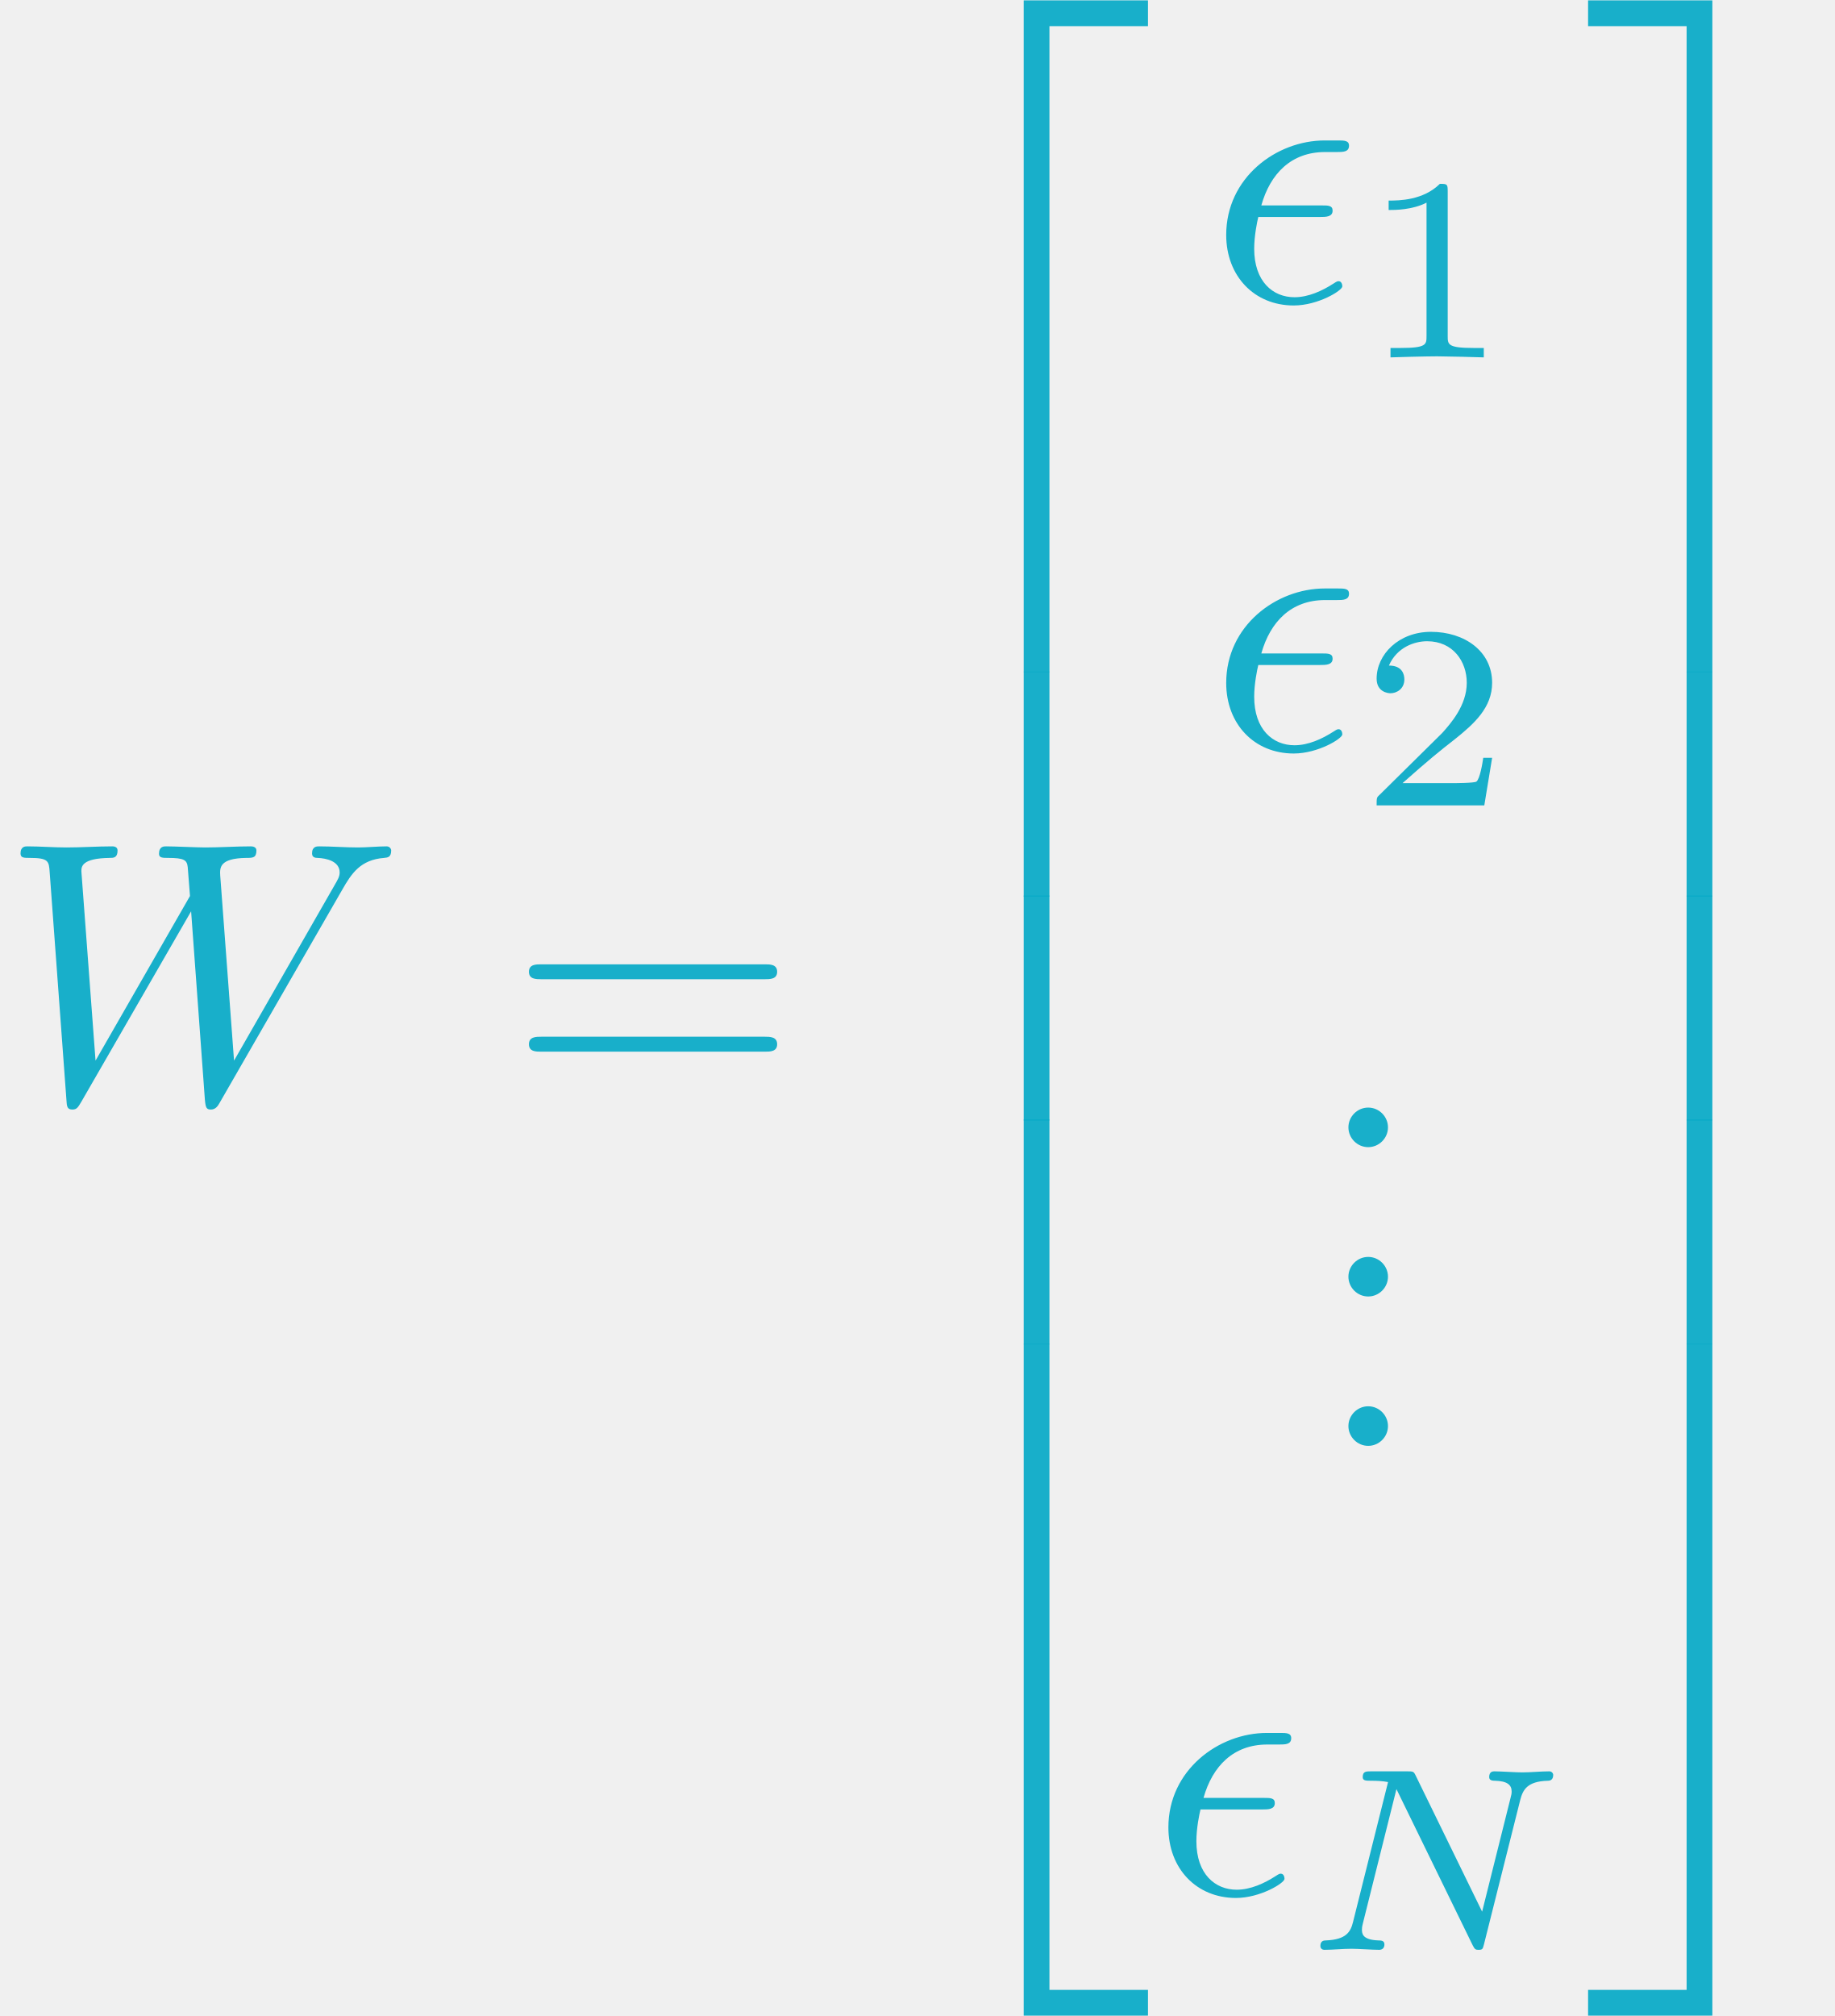
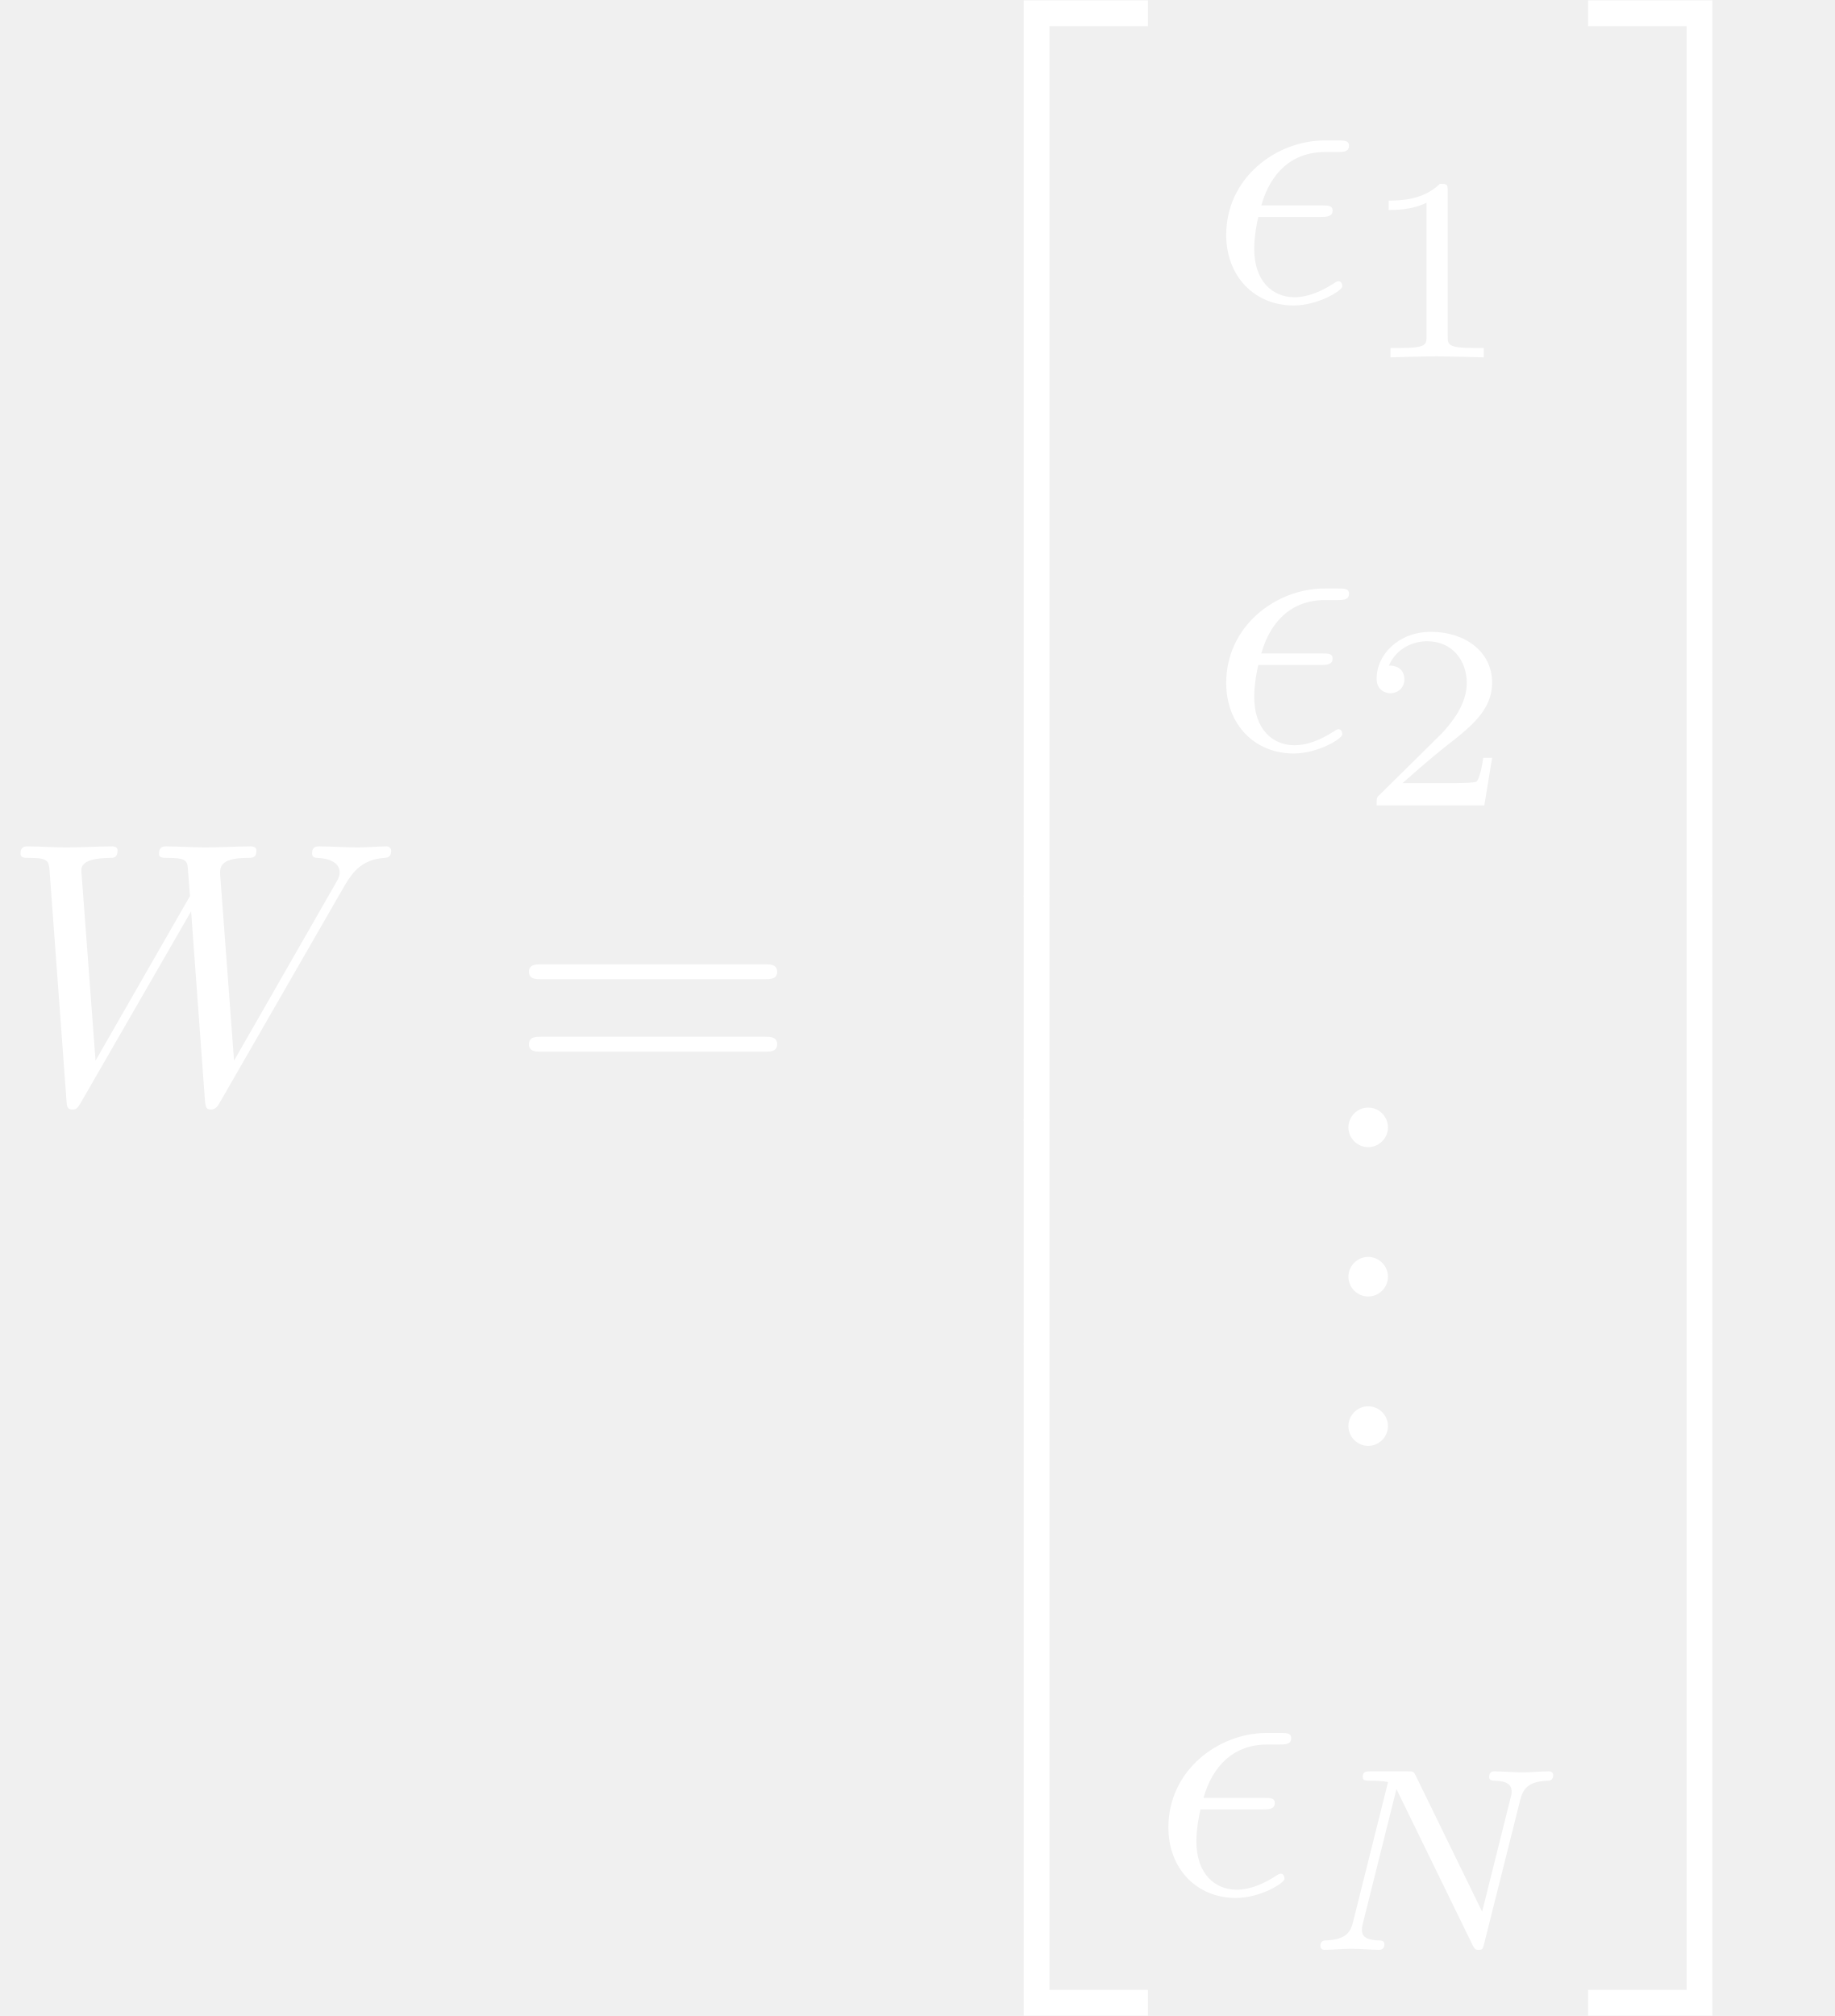
- <svg xmlns="http://www.w3.org/2000/svg" xmlns:ns1="http://github.com/leegao/readme2tex/" xmlns:xlink="http://www.w3.org/1999/xlink" height="53.799pt" ns1:offset="0" version="1.1" viewBox="110.743 -60.715 48.96 53.799" width="48.96pt" fill="#00a8c6">
-   <defs fill="#00a8c6">
-     <path d="M2.969 -2.252C3.128 -2.252 3.308 -2.252 3.308 -2.421C3.308 -2.56 3.188 -2.56 3.019 -2.56H1.405C1.644 -3.407 2.202 -3.985 3.108 -3.985H3.417C3.587 -3.985 3.746 -3.985 3.746 -4.154C3.746 -4.294 3.616 -4.294 3.447 -4.294H3.098C1.803 -4.294 0.468 -3.298 0.468 -1.773C0.468 -0.677 1.215 0.11 2.271 0.11C2.919 0.11 3.567 -0.289 3.567 -0.399C3.567 -0.428 3.557 -0.538 3.467 -0.538C3.447 -0.538 3.427 -0.538 3.337 -0.478C3.029 -0.279 2.66 -0.11 2.291 -0.11C1.714 -0.11 1.215 -0.528 1.215 -1.405C1.215 -1.753 1.295 -2.132 1.325 -2.252H2.969Z" id="g0-15" fill="#00a8c6" />
-     <path d="M9.136 -5.649C9.385 -6.087 9.624 -6.446 10.252 -6.496C10.341 -6.506 10.441 -6.506 10.441 -6.695C10.441 -6.735 10.401 -6.804 10.321 -6.804C10.082 -6.804 9.803 -6.775 9.554 -6.775C9.215 -6.775 8.847 -6.804 8.518 -6.804C8.458 -6.804 8.329 -6.804 8.329 -6.615C8.329 -6.506 8.418 -6.496 8.478 -6.496C8.717 -6.486 9.066 -6.406 9.066 -6.107C9.066 -5.998 9.016 -5.918 8.936 -5.778L6.247 -1.086L5.878 -6.027C5.868 -6.227 5.848 -6.486 6.575 -6.496C6.745 -6.496 6.844 -6.496 6.844 -6.695C6.844 -6.795 6.735 -6.804 6.695 -6.804C6.296 -6.804 5.878 -6.775 5.479 -6.775C5.25 -6.775 4.663 -6.804 4.433 -6.804C4.374 -6.804 4.244 -6.804 4.244 -6.605C4.244 -6.496 4.344 -6.496 4.483 -6.496C4.922 -6.496 4.991 -6.436 5.011 -6.247L5.071 -5.479L2.55 -1.086L2.172 -6.137C2.172 -6.257 2.172 -6.486 2.929 -6.496C3.029 -6.496 3.138 -6.496 3.138 -6.695C3.138 -6.804 3.019 -6.804 2.999 -6.804C2.6 -6.804 2.182 -6.775 1.773 -6.775C1.425 -6.775 1.066 -6.804 0.727 -6.804C0.677 -6.804 0.548 -6.804 0.548 -6.615C0.548 -6.496 0.638 -6.496 0.797 -6.496C1.295 -6.496 1.305 -6.406 1.325 -6.127L1.773 -0.04C1.783 0.139 1.793 0.219 1.933 0.219C2.052 0.219 2.082 0.159 2.172 0.01L5.101 -5.071L5.469 -0.04C5.489 0.169 5.509 0.219 5.629 0.219C5.758 0.219 5.818 0.12 5.868 0.03L9.136 -5.649Z" id="g0-87" fill="#00a8c6" />
-     <path d="M1.913 -0.528C1.913 -0.817 1.674 -1.056 1.385 -1.056S0.857 -0.817 0.857 -0.528S1.096 0 1.385 0S1.913 -0.239 1.913 -0.528Z" id="g2-46" fill="#00a8c6" />
-     <path d="M6.844 -3.258C6.994 -3.258 7.183 -3.258 7.183 -3.457S6.994 -3.656 6.854 -3.656H0.887C0.747 -3.656 0.558 -3.656 0.558 -3.457S0.747 -3.258 0.897 -3.258H6.844ZM6.854 -1.325C6.994 -1.325 7.183 -1.325 7.183 -1.524S6.994 -1.724 6.844 -1.724H0.897C0.747 -1.724 0.558 -1.724 0.558 -1.524S0.747 -1.325 0.887 -1.325H6.854Z" id="g2-61" fill="#00a8c6" />
-     <path d="M3.248 17.534H3.935V0.299H6.565V-0.389H3.248V17.534Z" id="g4-50" fill="#00a8c6" />
-     <path d="M2.7 17.534H3.387V-0.389H0.07V0.299H2.7V17.534Z" id="g4-51" fill="#00a8c6" />
-     <path d="M3.248 17.524H6.565V16.837H3.935V-0.399H3.248V17.524Z" id="g4-52" fill="#00a8c6" />
-     <path d="M2.7 16.837H0.07V17.524H3.387V-0.399H2.7V16.837Z" id="g4-53" fill="#00a8c6" />
-     <path d="M3.248 5.988H3.935V-0.01H3.248V5.988Z" id="g4-54" fill="#00a8c6" />
-     <path d="M2.7 5.988H3.387V-0.01H2.7V5.988Z" id="g4-55" fill="#00a8c6" />
-     <path d="M2.336 -4.435C2.336 -4.624 2.322 -4.631 2.127 -4.631C1.681 -4.191 1.046 -4.184 0.76 -4.184V-3.933C0.928 -3.933 1.388 -3.933 1.771 -4.129V-0.572C1.771 -0.342 1.771 -0.251 1.074 -0.251H0.809V0C0.934 -0.007 1.792 -0.028 2.05 -0.028C2.267 -0.028 3.145 -0.007 3.299 0V-0.251H3.034C2.336 -0.251 2.336 -0.342 2.336 -0.572V-4.435Z" id="g3-49" fill="#00a8c6" />
-     <path d="M3.522 -1.269H3.285C3.264 -1.116 3.194 -0.704 3.103 -0.635C3.048 -0.593 2.511 -0.593 2.413 -0.593H1.13C1.862 -1.241 2.106 -1.437 2.525 -1.764C3.041 -2.176 3.522 -2.608 3.522 -3.271C3.522 -4.115 2.783 -4.631 1.89 -4.631C1.025 -4.631 0.439 -4.024 0.439 -3.382C0.439 -3.027 0.739 -2.992 0.809 -2.992C0.976 -2.992 1.179 -3.11 1.179 -3.361C1.179 -3.487 1.13 -3.731 0.767 -3.731C0.983 -4.226 1.458 -4.38 1.785 -4.38C2.483 -4.38 2.845 -3.836 2.845 -3.271C2.845 -2.664 2.413 -2.183 2.19 -1.932L0.509 -0.272C0.439 -0.209 0.439 -0.195 0.439 0H3.313L3.522 -1.269Z" id="g3-50" fill="#00a8c6" />
-     <path d="M5.816 -4.003C5.886 -4.268 5.998 -4.498 6.555 -4.512C6.59 -4.512 6.695 -4.519 6.695 -4.666C6.695 -4.707 6.66 -4.763 6.59 -4.763C6.36 -4.763 6.102 -4.735 5.865 -4.735C5.698 -4.735 5.293 -4.763 5.126 -4.763C5.091 -4.763 4.986 -4.763 4.986 -4.61C4.986 -4.519 5.077 -4.512 5.14 -4.512C5.467 -4.505 5.586 -4.4 5.586 -4.226C5.586 -4.17 5.579 -4.135 5.558 -4.059L4.798 -1.018L3.027 -4.645C2.971 -4.763 2.957 -4.763 2.79 -4.763H1.834C1.702 -4.763 1.611 -4.763 1.611 -4.61C1.611 -4.512 1.695 -4.512 1.841 -4.512S2.141 -4.505 2.287 -4.477L1.353 -0.746C1.29 -0.481 1.172 -0.272 0.628 -0.251C0.579 -0.251 0.481 -0.244 0.481 -0.105C0.481 -0.028 0.537 0 0.586 0C0.816 0 1.074 -0.028 1.311 -0.028C1.478 -0.028 1.883 0 2.05 0C2.12 0 2.19 -0.035 2.19 -0.146C2.19 -0.244 2.106 -0.251 2.029 -0.251C1.59 -0.265 1.59 -0.446 1.59 -0.544C1.59 -0.572 1.59 -0.607 1.618 -0.718L2.511 -4.289L4.547 -0.119C4.603 -0.007 4.631 0 4.7 0C4.812 0 4.812 -0.021 4.847 -0.146L5.816 -4.003Z" id="g1-78" fill="#00a8c6" />
+ <svg xmlns="http://www.w3.org/2000/svg" xmlns:ns1="http://github.com/leegao/readme2tex/" xmlns:xlink="http://www.w3.org/1999/xlink" height="53.799pt" ns1:offset="0" version="1.1" viewBox="110.743 -60.715 48.96 53.799" width="48.96pt">
+   <defs>
+     <path d="M2.969 -2.252C3.128 -2.252 3.308 -2.252 3.308 -2.421C3.308 -2.56 3.188 -2.56 3.019 -2.56H1.405C1.644 -3.407 2.202 -3.985 3.108 -3.985H3.417C3.587 -3.985 3.746 -3.985 3.746 -4.154C3.746 -4.294 3.616 -4.294 3.447 -4.294H3.098C1.803 -4.294 0.468 -3.298 0.468 -1.773C0.468 -0.677 1.215 0.11 2.271 0.11C2.919 0.11 3.567 -0.289 3.567 -0.399C3.567 -0.428 3.557 -0.538 3.467 -0.538C3.447 -0.538 3.427 -0.538 3.337 -0.478C3.029 -0.279 2.66 -0.11 2.291 -0.11C1.714 -0.11 1.215 -0.528 1.215 -1.405C1.215 -1.753 1.295 -2.132 1.325 -2.252H2.969Z" id="g0-15" />
+     <path d="M9.136 -5.649C9.385 -6.087 9.624 -6.446 10.252 -6.496C10.341 -6.506 10.441 -6.506 10.441 -6.695C10.441 -6.735 10.401 -6.804 10.321 -6.804C10.082 -6.804 9.803 -6.775 9.554 -6.775C9.215 -6.775 8.847 -6.804 8.518 -6.804C8.458 -6.804 8.329 -6.804 8.329 -6.615C8.329 -6.506 8.418 -6.496 8.478 -6.496C8.717 -6.486 9.066 -6.406 9.066 -6.107C9.066 -5.998 9.016 -5.918 8.936 -5.778L6.247 -1.086L5.878 -6.027C5.868 -6.227 5.848 -6.486 6.575 -6.496C6.745 -6.496 6.844 -6.496 6.844 -6.695C6.844 -6.795 6.735 -6.804 6.695 -6.804C6.296 -6.804 5.878 -6.775 5.479 -6.775C5.25 -6.775 4.663 -6.804 4.433 -6.804C4.374 -6.804 4.244 -6.804 4.244 -6.605C4.244 -6.496 4.344 -6.496 4.483 -6.496C4.922 -6.496 4.991 -6.436 5.011 -6.247L5.071 -5.479L2.55 -1.086L2.172 -6.137C2.172 -6.257 2.172 -6.486 2.929 -6.496C3.029 -6.496 3.138 -6.496 3.138 -6.695C3.138 -6.804 3.019 -6.804 2.999 -6.804C2.6 -6.804 2.182 -6.775 1.773 -6.775C1.425 -6.775 1.066 -6.804 0.727 -6.804C0.677 -6.804 0.548 -6.804 0.548 -6.615C0.548 -6.496 0.638 -6.496 0.797 -6.496C1.295 -6.496 1.305 -6.406 1.325 -6.127L1.773 -0.04C1.783 0.139 1.793 0.219 1.933 0.219C2.052 0.219 2.082 0.159 2.172 0.01L5.101 -5.071L5.469 -0.04C5.489 0.169 5.509 0.219 5.629 0.219C5.758 0.219 5.818 0.12 5.868 0.03L9.136 -5.649Z" id="g0-87" />
+     <path d="M1.913 -0.528C1.913 -0.817 1.674 -1.056 1.385 -1.056S0.857 -0.817 0.857 -0.528S1.096 0 1.385 0S1.913 -0.239 1.913 -0.528Z" id="g2-46" />
+     <path d="M6.844 -3.258C6.994 -3.258 7.183 -3.258 7.183 -3.457S6.994 -3.656 6.854 -3.656H0.887C0.747 -3.656 0.558 -3.656 0.558 -3.457S0.747 -3.258 0.897 -3.258H6.844ZM6.854 -1.325C6.994 -1.325 7.183 -1.325 7.183 -1.524S6.994 -1.724 6.844 -1.724H0.897C0.747 -1.724 0.558 -1.724 0.558 -1.524S0.747 -1.325 0.887 -1.325H6.854Z" id="g2-61" />
+     <path d="M3.248 17.534H3.935V0.299H6.565V-0.389H3.248V17.534Z" id="g4-50" />
+     <path d="M2.7 17.534H3.387V-0.389H0.07V0.299H2.7V17.534Z" id="g4-51" />
+     <path d="M3.248 17.524H6.565V16.837H3.935V-0.399H3.248V17.524Z" id="g4-52" />
+     <path d="M2.7 16.837H0.07V17.524H3.387V-0.399H2.7V16.837Z" id="g4-53" />
+     <path d="M3.248 5.988H3.935V-0.01H3.248V5.988Z" id="g4-54" />
+     <path d="M2.7 5.988H3.387V-0.01H2.7V5.988Z" id="g4-55" />
+     <path d="M2.336 -4.435C2.336 -4.624 2.322 -4.631 2.127 -4.631C1.681 -4.191 1.046 -4.184 0.76 -4.184V-3.933C0.928 -3.933 1.388 -3.933 1.771 -4.129V-0.572C1.771 -0.342 1.771 -0.251 1.074 -0.251H0.809V0C0.934 -0.007 1.792 -0.028 2.05 -0.028C2.267 -0.028 3.145 -0.007 3.299 0V-0.251H3.034C2.336 -0.251 2.336 -0.342 2.336 -0.572V-4.435Z" id="g3-49" />
+     <path d="M3.522 -1.269H3.285C3.264 -1.116 3.194 -0.704 3.103 -0.635C3.048 -0.593 2.511 -0.593 2.413 -0.593H1.13C1.862 -1.241 2.106 -1.437 2.525 -1.764C3.041 -2.176 3.522 -2.608 3.522 -3.271C3.522 -4.115 2.783 -4.631 1.89 -4.631C1.025 -4.631 0.439 -4.024 0.439 -3.382C0.439 -3.027 0.739 -2.992 0.809 -2.992C0.976 -2.992 1.179 -3.11 1.179 -3.361C1.179 -3.487 1.13 -3.731 0.767 -3.731C0.983 -4.226 1.458 -4.38 1.785 -4.38C2.483 -4.38 2.845 -3.836 2.845 -3.271C2.845 -2.664 2.413 -2.183 2.19 -1.932L0.509 -0.272C0.439 -0.209 0.439 -0.195 0.439 0H3.313L3.522 -1.269Z" id="g3-50" />
+     <path d="M5.816 -4.003C5.886 -4.268 5.998 -4.498 6.555 -4.512C6.59 -4.512 6.695 -4.519 6.695 -4.666C6.695 -4.707 6.66 -4.763 6.59 -4.763C6.36 -4.763 6.102 -4.735 5.865 -4.735C5.698 -4.735 5.293 -4.763 5.126 -4.763C5.091 -4.763 4.986 -4.763 4.986 -4.61C4.986 -4.519 5.077 -4.512 5.14 -4.512C5.467 -4.505 5.586 -4.4 5.586 -4.226C5.586 -4.17 5.579 -4.135 5.558 -4.059L4.798 -1.018L3.027 -4.645C2.971 -4.763 2.957 -4.763 2.79 -4.763H1.834C1.702 -4.763 1.611 -4.763 1.611 -4.61C1.611 -4.512 1.695 -4.512 1.841 -4.512S2.141 -4.505 2.287 -4.477L1.353 -0.746C1.29 -0.481 1.172 -0.272 0.628 -0.251C0.579 -0.251 0.481 -0.244 0.481 -0.105C0.481 -0.028 0.537 0 0.586 0C0.816 0 1.074 -0.028 1.311 -0.028C1.478 -0.028 1.883 0 2.05 0C2.12 0 2.19 -0.035 2.19 -0.146C2.19 -0.244 2.106 -0.251 2.029 -0.251C1.59 -0.265 1.59 -0.446 1.59 -0.544C1.59 -0.572 1.59 -0.607 1.618 -0.718L2.511 -4.289L4.547 -0.119C4.603 -0.007 4.631 0 4.7 0C4.812 0 4.812 -0.021 4.847 -0.146L5.816 -4.003Z" id="g1-78" />
  </defs>
-   <g fill-opacity="0.9" id="page1" fill="#00a8c6">
-     <use x="110.743" y="-31.325" xlink:href="#g0-87" fill="#00a8c6" />
-     <use x="124.303" y="-31.325" xlink:href="#g2-61" fill="#00a8c6" />
-     <use x="134.819" y="-60.316" xlink:href="#g4-50" fill="#00a8c6" />
-     <use x="134.819" y="-42.782" xlink:href="#g4-54" fill="#00a8c6" />
-     <use x="134.819" y="-36.804" xlink:href="#g4-54" fill="#00a8c6" />
-     <use x="134.819" y="-30.827" xlink:href="#g4-54" fill="#00a8c6" />
-     <use x="134.819" y="-24.45" xlink:href="#g4-52" fill="#00a8c6" />
-     <use x="143.004" y="-52.673" xlink:href="#g0-15" fill="#00a8c6" />
-     <use x="147.048" y="-51.178" xlink:href="#g3-49" fill="#00a8c6" />
-     <use x="143.004" y="-40.717" xlink:href="#g0-15" fill="#00a8c6" />
-     <use x="147.048" y="-39.223" xlink:href="#g3-50" fill="#00a8c6" />
-     <use x="145.877" y="-30.102" xlink:href="#g2-46" fill="#00a8c6" />
-     <use x="145.877" y="-26.117" xlink:href="#g2-46" fill="#00a8c6" />
-     <use x="145.877" y="-22.131" xlink:href="#g2-46" fill="#00a8c6" />
-     <use x="141.461" y="-10.176" xlink:href="#g0-15" fill="#00a8c6" />
-     <use x="145.505" y="-8.682" xlink:href="#g1-78" fill="#00a8c6" />
-     <use x="153.061" y="-60.316" xlink:href="#g4-51" fill="#00a8c6" />
-     <use x="153.061" y="-42.782" xlink:href="#g4-55" fill="#00a8c6" />
-     <use x="153.061" y="-36.804" xlink:href="#g4-55" fill="#00a8c6" />
-     <use x="153.061" y="-30.827" xlink:href="#g4-55" fill="#00a8c6" />
-     <use x="153.061" y="-24.45" xlink:href="#g4-53" fill="#00a8c6" />
+   <g fill-opacity="1" id="page1" fill="#FFFFFF">
+     <use x="110.743" y="-31.325" xlink:href="#g0-87" />
+     <use x="124.303" y="-31.325" xlink:href="#g2-61" />
+     <use x="134.819" y="-60.316" xlink:href="#g4-50" />
+     <use x="134.819" y="-42.782" xlink:href="#g4-54" />
+     <use x="134.819" y="-36.804" xlink:href="#g4-54" />
+     <use x="134.819" y="-30.827" xlink:href="#g4-54" />
+     <use x="134.819" y="-24.45" xlink:href="#g4-52" />
+     <use x="143.004" y="-52.673" xlink:href="#g0-15" />
+     <use x="147.048" y="-51.178" xlink:href="#g3-49" />
+     <use x="143.004" y="-40.717" xlink:href="#g0-15" />
+     <use x="147.048" y="-39.223" xlink:href="#g3-50" />
+     <use x="145.877" y="-30.102" xlink:href="#g2-46" />
+     <use x="145.877" y="-26.117" xlink:href="#g2-46" />
+     <use x="145.877" y="-22.131" xlink:href="#g2-46" />
+     <use x="141.461" y="-10.176" xlink:href="#g0-15" />
+     <use x="145.505" y="-8.682" xlink:href="#g1-78" />
+     <use x="153.061" y="-60.316" xlink:href="#g4-51" />
+     <use x="153.061" y="-42.782" xlink:href="#g4-55" />
+     <use x="153.061" y="-36.804" xlink:href="#g4-55" />
+     <use x="153.061" y="-30.827" xlink:href="#g4-55" />
+     <use x="153.061" y="-24.45" xlink:href="#g4-53" />
  </g>
</svg>
